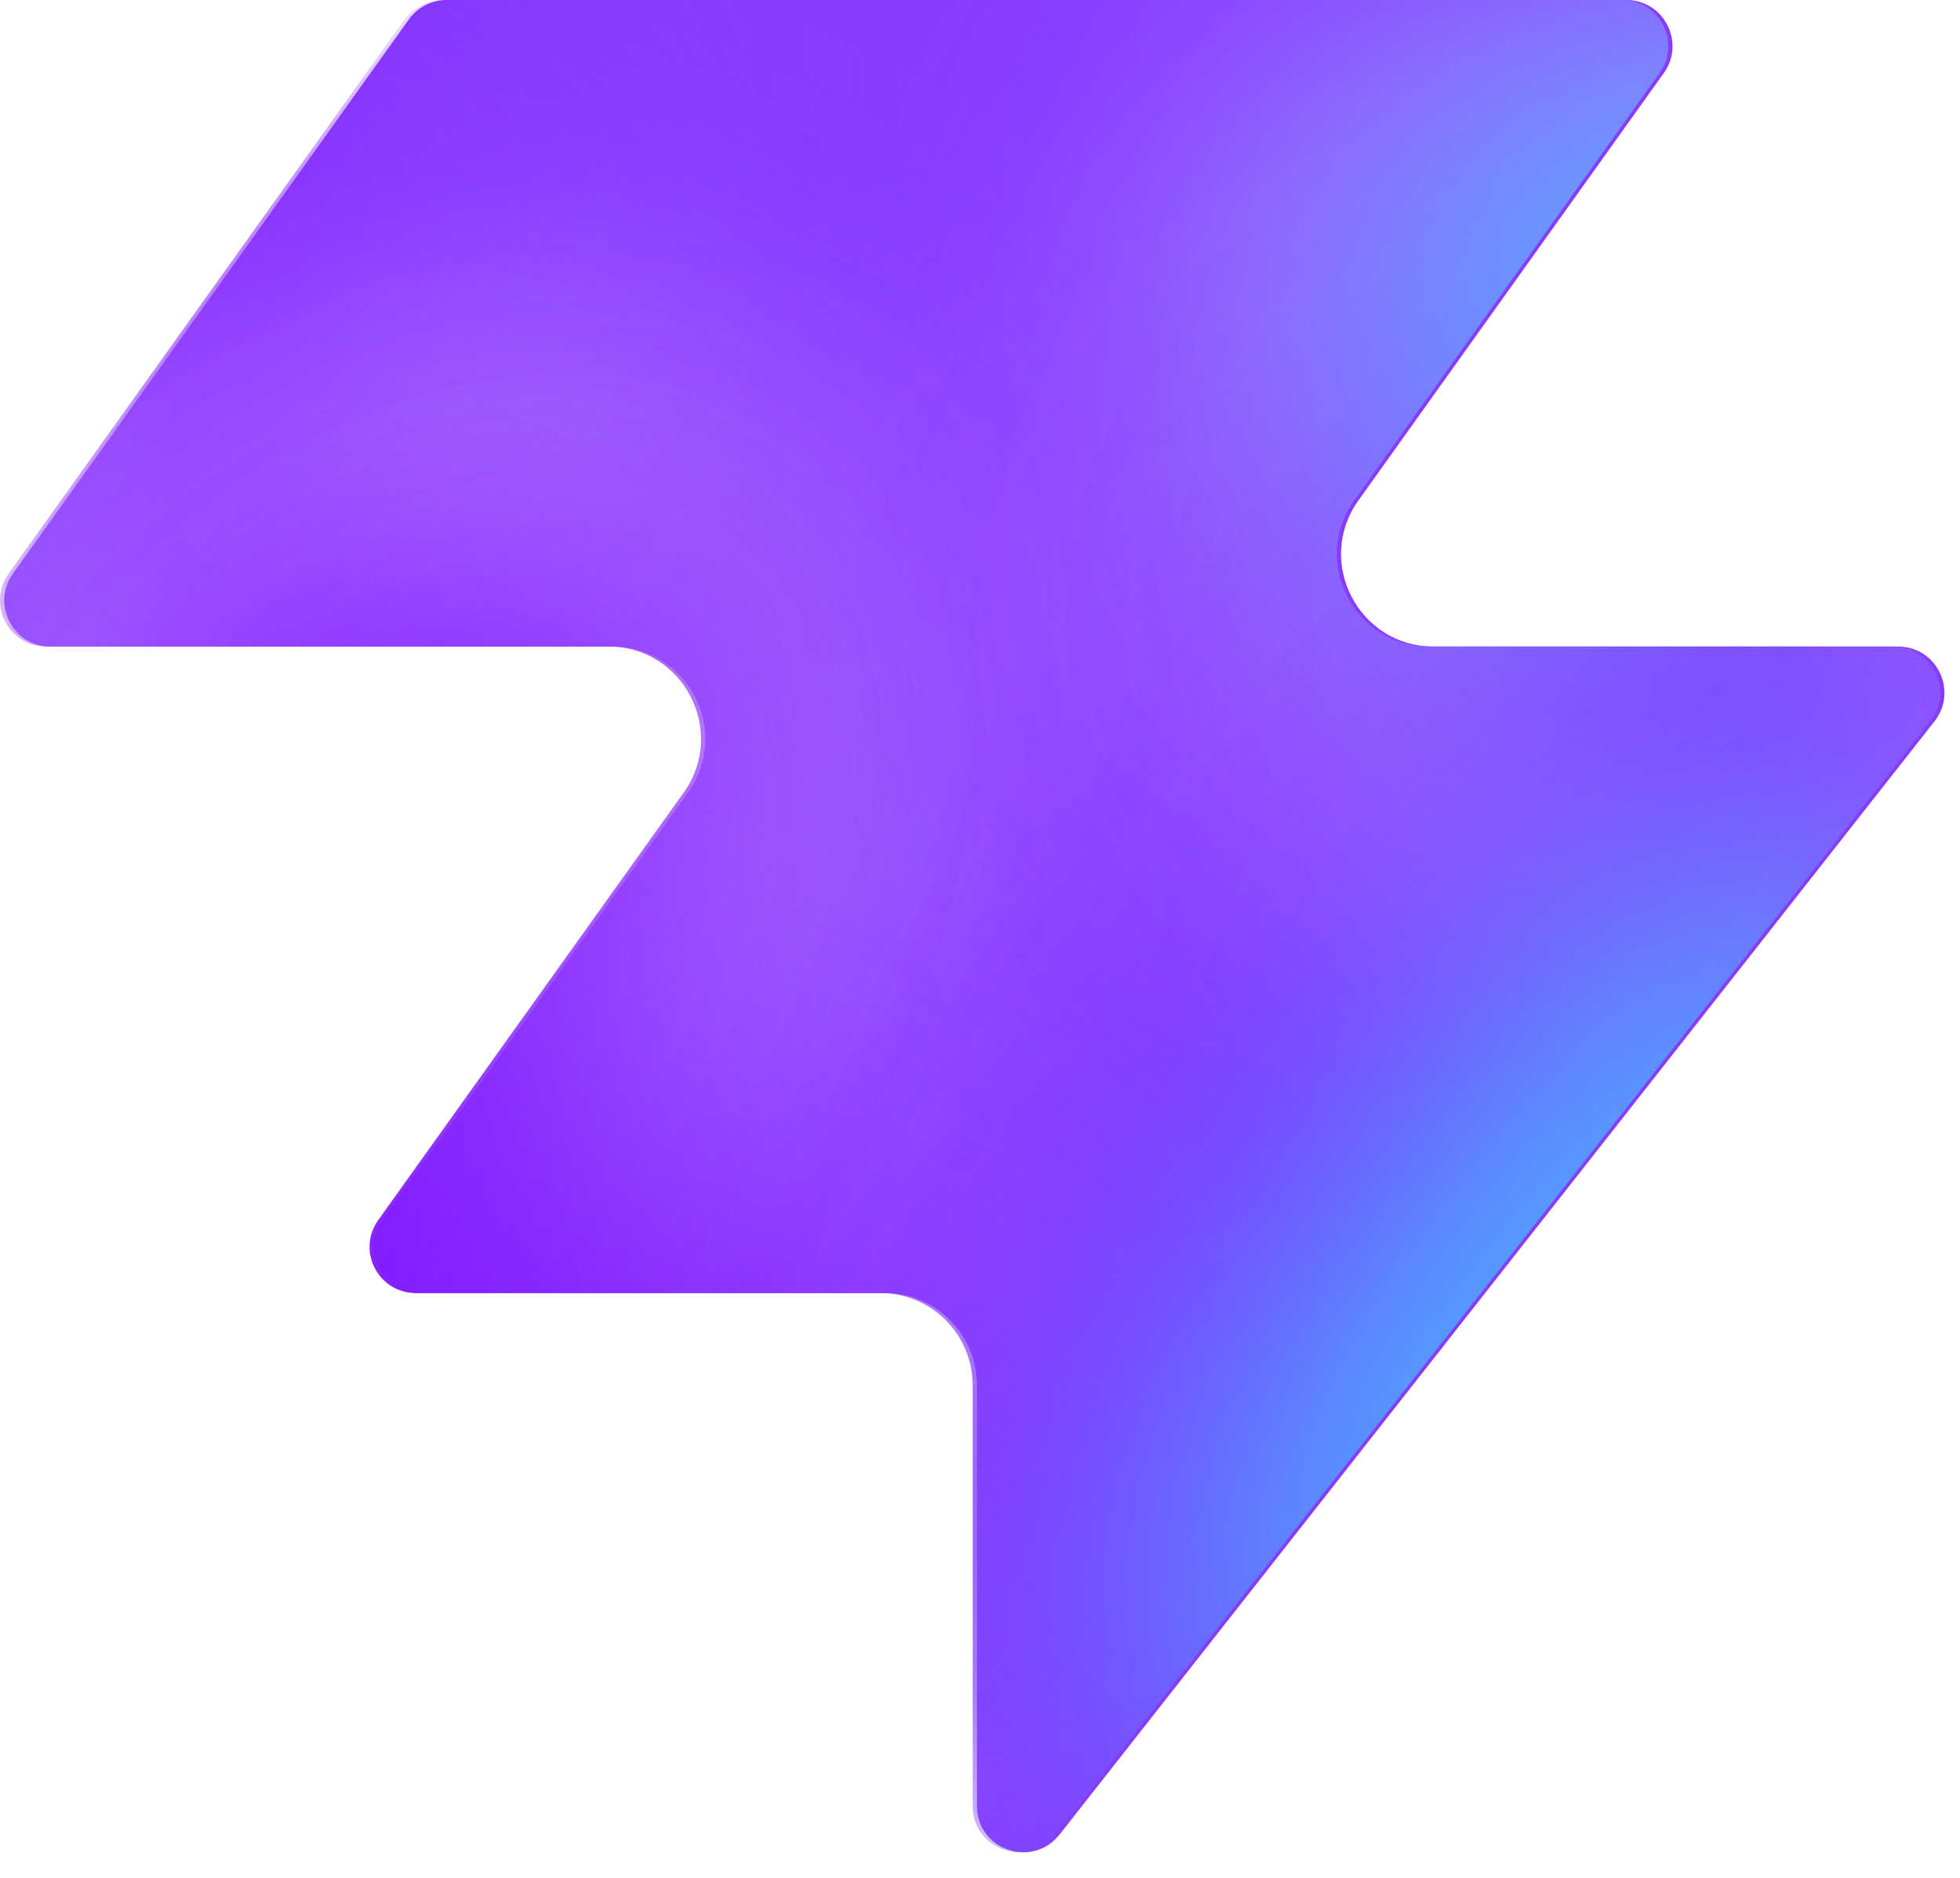
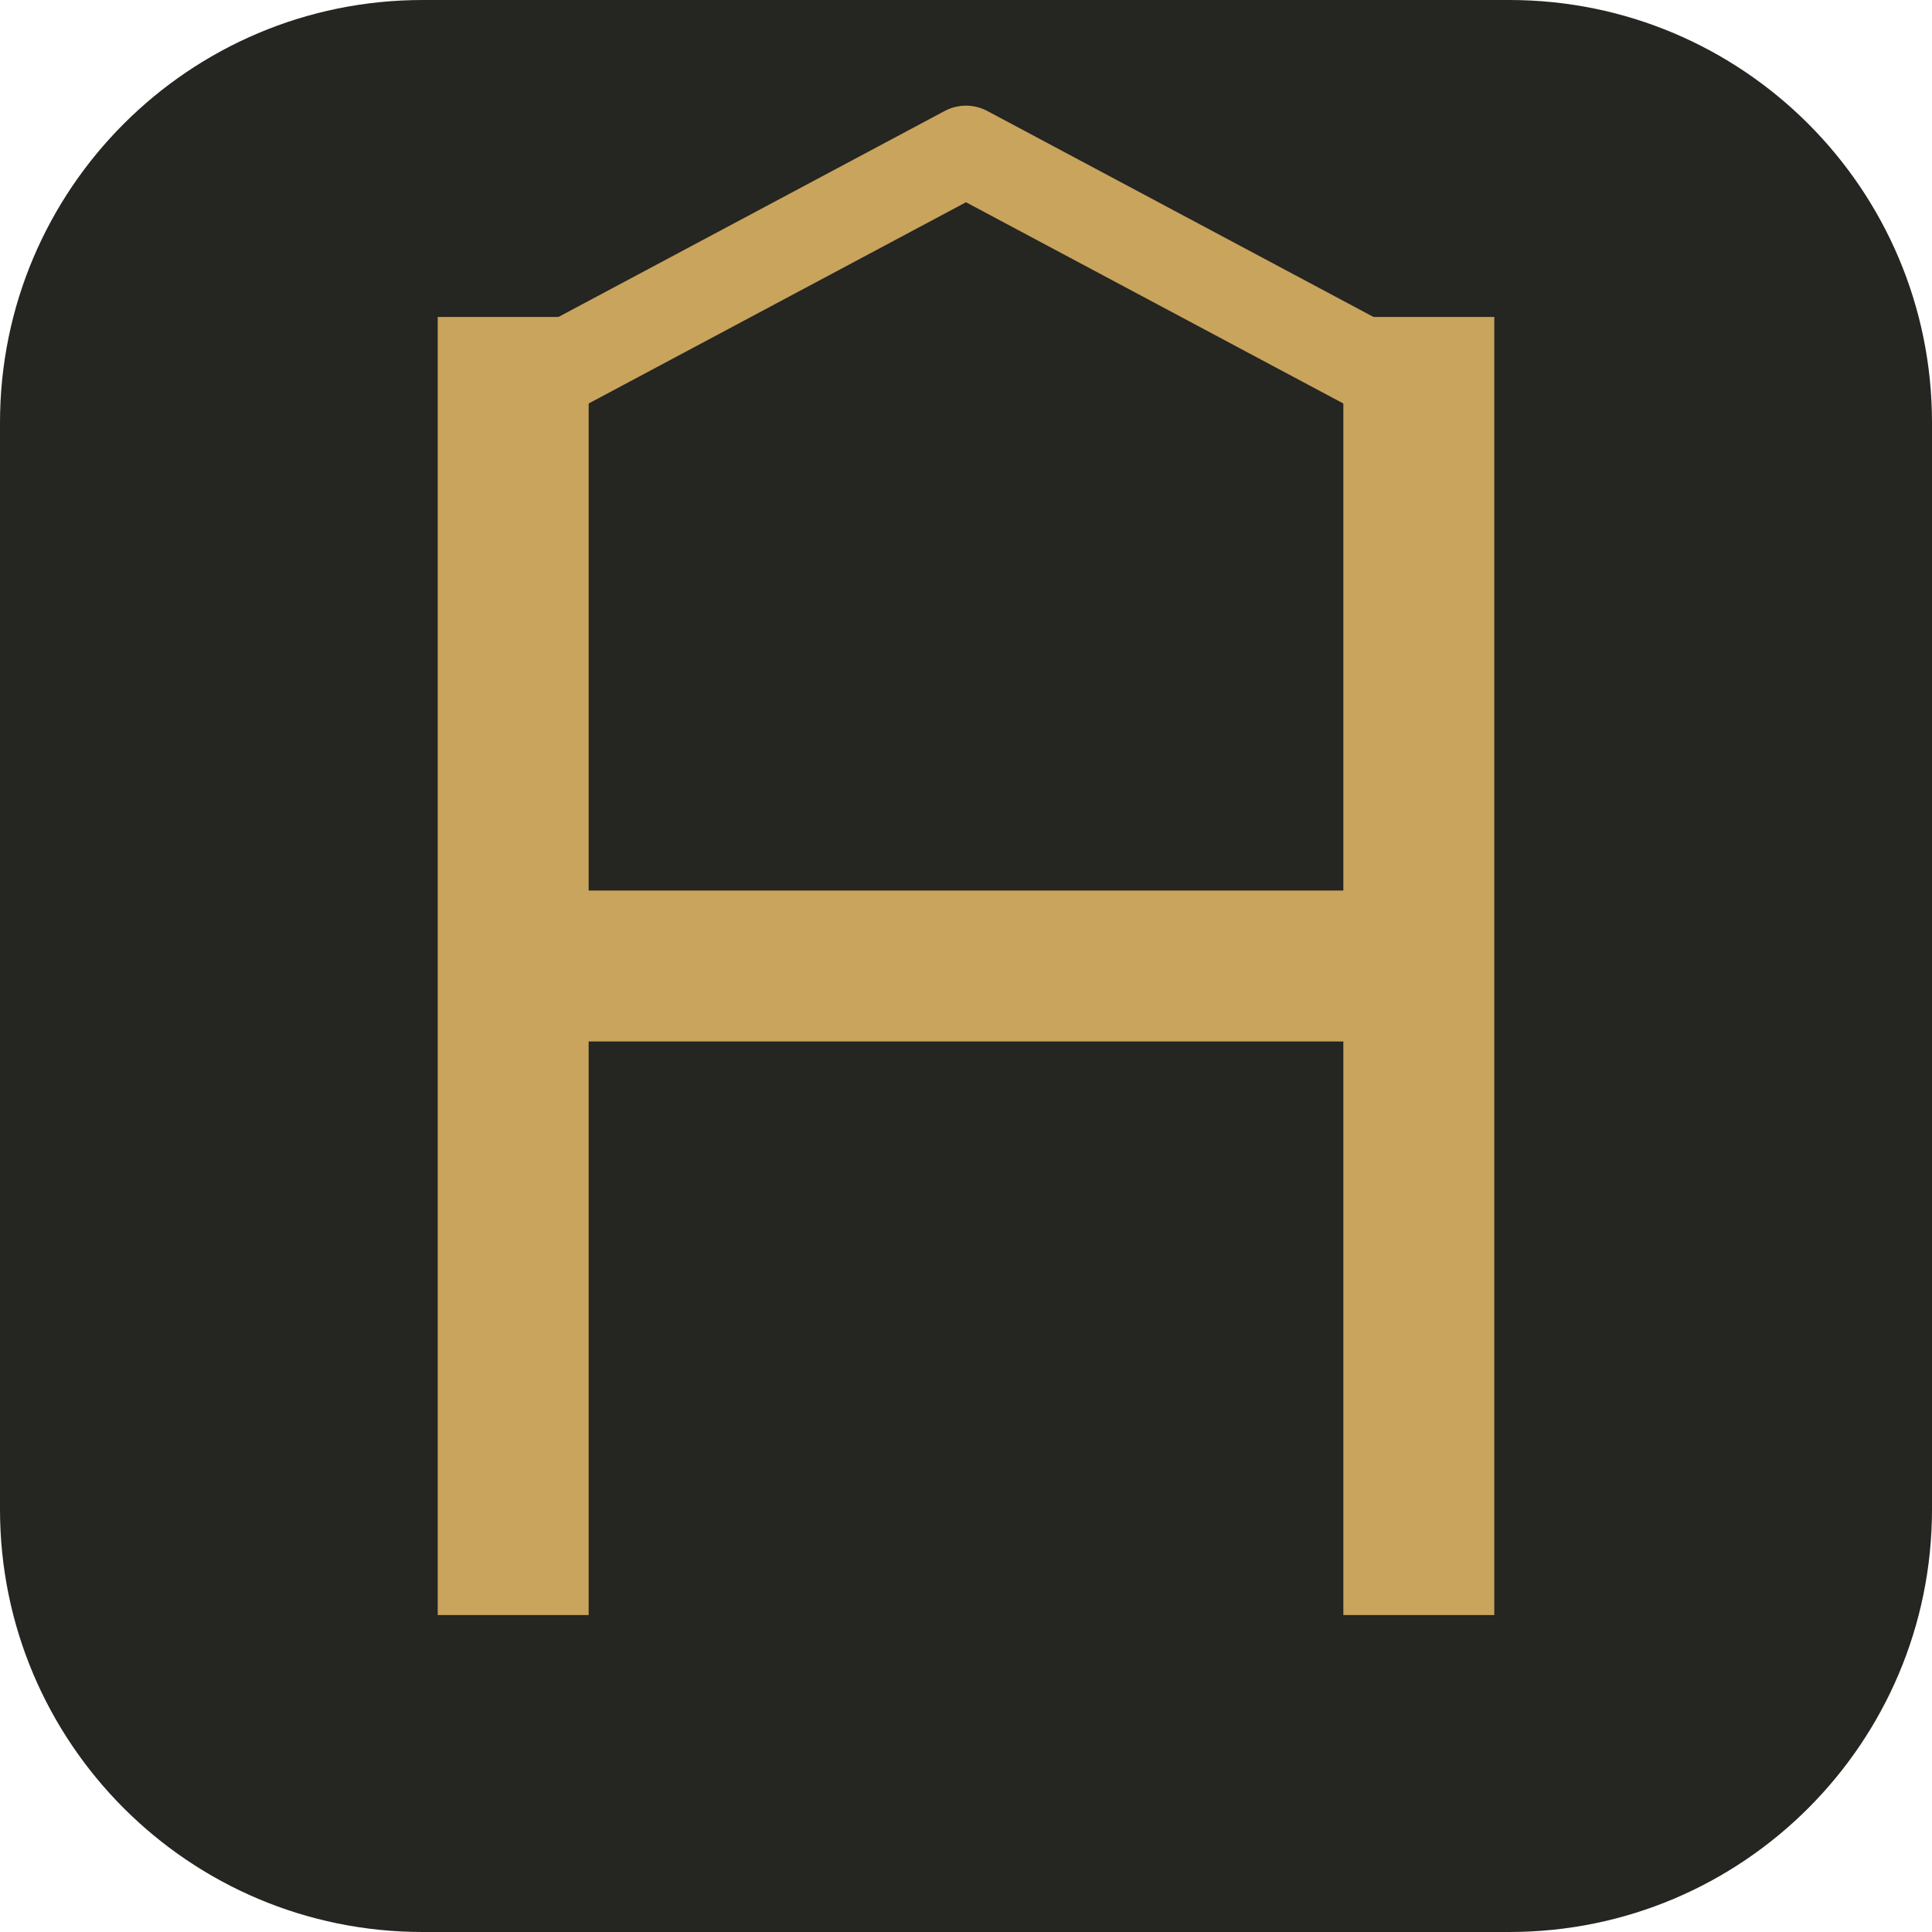
- <svg xmlns="http://www.w3.org/2000/svg" width="48" height="46" fill="none" viewBox="0 0 48 46">
-   <path fill="#863bff" d="M25.946 44.938c-.664.845-2.021.375-2.021-.698V33.937a2.26 2.26 0 0 0-2.262-2.262H10.287c-.92 0-1.456-1.04-.92-1.788l7.48-10.471c1.07-1.497 0-3.578-1.842-3.578H1.237c-.92 0-1.456-1.04-.92-1.788L10.013.474c.214-.297.556-.474.92-.474h28.894c.92 0 1.456 1.04.92 1.788l-7.48 10.471c-1.07 1.498 0 3.579 1.842 3.579h11.377c.943 0 1.473 1.088.89 1.83L25.947 44.94z" style="fill:#863bff;fill:color(display-p3 .525 .23 1);fill-opacity:1" />
-   <mask id="a" width="48" height="46" x="0" y="0" maskUnits="userSpaceOnUse" style="mask-type:alpha">
-     <path fill="#000" d="M25.842 44.938c-.664.844-2.021.375-2.021-.698V33.937a2.26 2.26 0 0 0-2.262-2.262H10.183c-.92 0-1.456-1.04-.92-1.788l7.48-10.471c1.07-1.498 0-3.579-1.842-3.579H1.133c-.92 0-1.456-1.04-.92-1.787L9.91.473c.214-.297.556-.474.92-.474h28.894c.92 0 1.456 1.04.92 1.788l-7.48 10.471c-1.07 1.498 0 3.578 1.842 3.578h11.377c.943 0 1.473 1.088.89 1.832L25.843 44.94z" style="fill:#000;fill-opacity:1" />
-   </mask>
-   <g mask="url(#a)">
-     <g filter="url(#b)">
-       <ellipse cx="5.508" cy="14.704" fill="#ede6ff" rx="5.508" ry="14.704" style="fill:#ede6ff;fill:color(display-p3 .927 .903 1);fill-opacity:1" transform="matrix(.00324 1 1 -.00324 -4.47 31.516)" />
-     </g>
-     <g filter="url(#c)">
-       <ellipse cx="10.399" cy="29.851" fill="#ede6ff" rx="10.399" ry="29.851" style="fill:#ede6ff;fill:color(display-p3 .927 .903 1);fill-opacity:1" transform="matrix(.00324 1 1 -.00324 -39.328 7.883)" />
-     </g>
-     <g filter="url(#d)">
-       <ellipse cx="5.508" cy="30.487" fill="#7e14ff" rx="5.508" ry="30.487" style="fill:#7e14ff;fill:color(display-p3 .492 .077 1);fill-opacity:1" transform="rotate(89.814 -25.913 -14.639)scale(1 -1)" />
-     </g>
-     <g filter="url(#e)">
-       <ellipse cx="5.508" cy="30.599" fill="#7e14ff" rx="5.508" ry="30.599" style="fill:#7e14ff;fill:color(display-p3 .492 .077 1);fill-opacity:1" transform="rotate(89.814 -32.644 -3.334)scale(1 -1)" />
-     </g>
-     <g filter="url(#f)">
-       <ellipse cx="5.508" cy="30.599" fill="#7e14ff" rx="5.508" ry="30.599" style="fill:#7e14ff;fill:color(display-p3 .492 .077 1);fill-opacity:1" transform="matrix(.00324 1 1 -.00324 -34.34 30.47)" />
-     </g>
-     <g filter="url(#g)">
-       <ellipse cx="14.072" cy="22.078" fill="#ede6ff" rx="14.072" ry="22.078" style="fill:#ede6ff;fill:color(display-p3 .927 .903 1);fill-opacity:1" transform="rotate(93.35 24.506 48.493)scale(-1 1)" />
-     </g>
-     <g filter="url(#h)">
-       <ellipse cx="3.47" cy="21.501" fill="#7e14ff" rx="3.47" ry="21.501" style="fill:#7e14ff;fill:color(display-p3 .492 .077 1);fill-opacity:1" transform="rotate(89.009 28.708 47.59)scale(-1 1)" />
-     </g>
-     <g filter="url(#i)">
-       <ellipse cx="3.47" cy="21.501" fill="#7e14ff" rx="3.47" ry="21.501" style="fill:#7e14ff;fill:color(display-p3 .492 .077 1);fill-opacity:1" transform="rotate(89.009 28.708 47.59)scale(-1 1)" />
-     </g>
-     <g filter="url(#j)">
-       <ellipse cx=".387" cy="8.972" fill="#7e14ff" rx="4.407" ry="29.108" style="fill:#7e14ff;fill:color(display-p3 .492 .077 1);fill-opacity:1" transform="rotate(39.51 .387 8.972)" />
-     </g>
-     <g filter="url(#k)">
-       <ellipse cx="47.523" cy="-6.092" fill="#7e14ff" rx="4.407" ry="29.108" style="fill:#7e14ff;fill:color(display-p3 .492 .077 1);fill-opacity:1" transform="rotate(37.892 47.523 -6.092)" />
-     </g>
-     <g filter="url(#l)">
-       <ellipse cx="41.412" cy="6.333" fill="#47bfff" rx="5.971" ry="9.665" style="fill:#47bfff;fill:color(display-p3 .28 .748 1);fill-opacity:1" transform="rotate(37.892 41.412 6.333)" />
-     </g>
-     <g filter="url(#m)">
-       <ellipse cx="-1.879" cy="38.332" fill="#7e14ff" rx="4.407" ry="29.108" style="fill:#7e14ff;fill:color(display-p3 .492 .077 1);fill-opacity:1" transform="rotate(37.892 -1.88 38.332)" />
-     </g>
-     <g filter="url(#n)">
-       <ellipse cx="-1.879" cy="38.332" fill="#7e14ff" rx="4.407" ry="29.108" style="fill:#7e14ff;fill:color(display-p3 .492 .077 1);fill-opacity:1" transform="rotate(37.892 -1.88 38.332)" />
-     </g>
-     <g filter="url(#o)">
-       <ellipse cx="35.651" cy="29.907" fill="#7e14ff" rx="4.407" ry="29.108" style="fill:#7e14ff;fill:color(display-p3 .492 .077 1);fill-opacity:1" transform="rotate(37.892 35.651 29.907)" />
-     </g>
-     <g filter="url(#p)">
-       <ellipse cx="38.418" cy="32.4" fill="#47bfff" rx="5.971" ry="15.297" style="fill:#47bfff;fill:color(display-p3 .28 .748 1);fill-opacity:1" transform="rotate(37.892 38.418 32.4)" />
-     </g>
-   </g>
-   <defs>
-     <filter id="b" width="60.045" height="41.654" x="-19.77" y="16.149" color-interpolation-filters="sRGB" filterUnits="userSpaceOnUse">
-       <feFlood flood-opacity="0" result="BackgroundImageFix" />
-       <feBlend in="SourceGraphic" in2="BackgroundImageFix" result="shape" />
-       <feGaussianBlur result="effect1_foregroundBlur_2002_17158" stdDeviation="7.659" />
-     </filter>
-     <filter id="c" width="90.34" height="51.437" x="-54.613" y="-7.533" color-interpolation-filters="sRGB" filterUnits="userSpaceOnUse">
-       <feFlood flood-opacity="0" result="BackgroundImageFix" />
-       <feBlend in="SourceGraphic" in2="BackgroundImageFix" result="shape" />
-       <feGaussianBlur result="effect1_foregroundBlur_2002_17158" stdDeviation="7.659" />
-     </filter>
-     <filter id="d" width="79.355" height="29.4" x="-49.64" y="2.03" color-interpolation-filters="sRGB" filterUnits="userSpaceOnUse">
-       <feFlood flood-opacity="0" result="BackgroundImageFix" />
-       <feBlend in="SourceGraphic" in2="BackgroundImageFix" result="shape" />
-       <feGaussianBlur result="effect1_foregroundBlur_2002_17158" stdDeviation="4.596" />
-     </filter>
-     <filter id="e" width="79.579" height="29.4" x="-45.045" y="20.029" color-interpolation-filters="sRGB" filterUnits="userSpaceOnUse">
-       <feFlood flood-opacity="0" result="BackgroundImageFix" />
-       <feBlend in="SourceGraphic" in2="BackgroundImageFix" result="shape" />
-       <feGaussianBlur result="effect1_foregroundBlur_2002_17158" stdDeviation="4.596" />
-     </filter>
-     <filter id="f" width="79.579" height="29.4" x="-43.513" y="21.178" color-interpolation-filters="sRGB" filterUnits="userSpaceOnUse">
-       <feFlood flood-opacity="0" result="BackgroundImageFix" />
-       <feBlend in="SourceGraphic" in2="BackgroundImageFix" result="shape" />
-       <feGaussianBlur result="effect1_foregroundBlur_2002_17158" stdDeviation="4.596" />
-     </filter>
-     <filter id="g" width="74.749" height="58.852" x="15.756" y="-17.901" color-interpolation-filters="sRGB" filterUnits="userSpaceOnUse">
-       <feFlood flood-opacity="0" result="BackgroundImageFix" />
-       <feBlend in="SourceGraphic" in2="BackgroundImageFix" result="shape" />
-       <feGaussianBlur result="effect1_foregroundBlur_2002_17158" stdDeviation="7.659" />
-     </filter>
-     <filter id="h" width="61.377" height="25.362" x="23.548" y="2.284" color-interpolation-filters="sRGB" filterUnits="userSpaceOnUse">
-       <feFlood flood-opacity="0" result="BackgroundImageFix" />
-       <feBlend in="SourceGraphic" in2="BackgroundImageFix" result="shape" />
-       <feGaussianBlur result="effect1_foregroundBlur_2002_17158" stdDeviation="4.596" />
-     </filter>
-     <filter id="i" width="61.377" height="25.362" x="23.548" y="2.284" color-interpolation-filters="sRGB" filterUnits="userSpaceOnUse">
-       <feFlood flood-opacity="0" result="BackgroundImageFix" />
-       <feBlend in="SourceGraphic" in2="BackgroundImageFix" result="shape" />
-       <feGaussianBlur result="effect1_foregroundBlur_2002_17158" stdDeviation="4.596" />
-     </filter>
-     <filter id="j" width="56.045" height="63.649" x="-27.636" y="-22.853" color-interpolation-filters="sRGB" filterUnits="userSpaceOnUse">
-       <feFlood flood-opacity="0" result="BackgroundImageFix" />
-       <feBlend in="SourceGraphic" in2="BackgroundImageFix" result="shape" />
-       <feGaussianBlur result="effect1_foregroundBlur_2002_17158" stdDeviation="4.596" />
-     </filter>
-     <filter id="k" width="54.814" height="64.646" x="20.116" y="-38.415" color-interpolation-filters="sRGB" filterUnits="userSpaceOnUse">
-       <feFlood flood-opacity="0" result="BackgroundImageFix" />
-       <feBlend in="SourceGraphic" in2="BackgroundImageFix" result="shape" />
-       <feGaussianBlur result="effect1_foregroundBlur_2002_17158" stdDeviation="4.596" />
-     </filter>
-     <filter id="l" width="33.541" height="35.313" x="24.641" y="-11.323" color-interpolation-filters="sRGB" filterUnits="userSpaceOnUse">
-       <feFlood flood-opacity="0" result="BackgroundImageFix" />
-       <feBlend in="SourceGraphic" in2="BackgroundImageFix" result="shape" />
-       <feGaussianBlur result="effect1_foregroundBlur_2002_17158" stdDeviation="4.596" />
-     </filter>
-     <filter id="m" width="54.814" height="64.646" x="-29.286" y="6.009" color-interpolation-filters="sRGB" filterUnits="userSpaceOnUse">
-       <feFlood flood-opacity="0" result="BackgroundImageFix" />
-       <feBlend in="SourceGraphic" in2="BackgroundImageFix" result="shape" />
-       <feGaussianBlur result="effect1_foregroundBlur_2002_17158" stdDeviation="4.596" />
-     </filter>
-     <filter id="n" width="54.814" height="64.646" x="-29.286" y="6.009" color-interpolation-filters="sRGB" filterUnits="userSpaceOnUse">
-       <feFlood flood-opacity="0" result="BackgroundImageFix" />
-       <feBlend in="SourceGraphic" in2="BackgroundImageFix" result="shape" />
-       <feGaussianBlur result="effect1_foregroundBlur_2002_17158" stdDeviation="4.596" />
-     </filter>
-     <filter id="o" width="54.814" height="64.646" x="8.244" y="-2.416" color-interpolation-filters="sRGB" filterUnits="userSpaceOnUse">
-       <feFlood flood-opacity="0" result="BackgroundImageFix" />
-       <feBlend in="SourceGraphic" in2="BackgroundImageFix" result="shape" />
-       <feGaussianBlur result="effect1_foregroundBlur_2002_17158" stdDeviation="4.596" />
-     </filter>
-     <filter id="p" width="39.409" height="43.623" x="18.713" y="10.588" color-interpolation-filters="sRGB" filterUnits="userSpaceOnUse">
-       <feFlood flood-opacity="0" result="BackgroundImageFix" />
-       <feBlend in="SourceGraphic" in2="BackgroundImageFix" result="shape" />
-       <feGaussianBlur result="effect1_foregroundBlur_2002_17158" stdDeviation="4.596" />
-     </filter>
-   </defs>
+ <svg xmlns="http://www.w3.org/2000/svg" viewBox="0 0 64 64">
+   <rect width="64" height="64" rx="14" fill="#252522" />
+   <path d="M17 13 V51 M47 13 V51 M17 32 H47" fill="none" stroke="#C9A45C" stroke-width="5" stroke-linecap="square" />
+   <path d="M17 13 L32 5 L47 13" fill="none" stroke="#C9A45C" stroke-width="3" stroke-linecap="round" stroke-linejoin="round" />
</svg>
